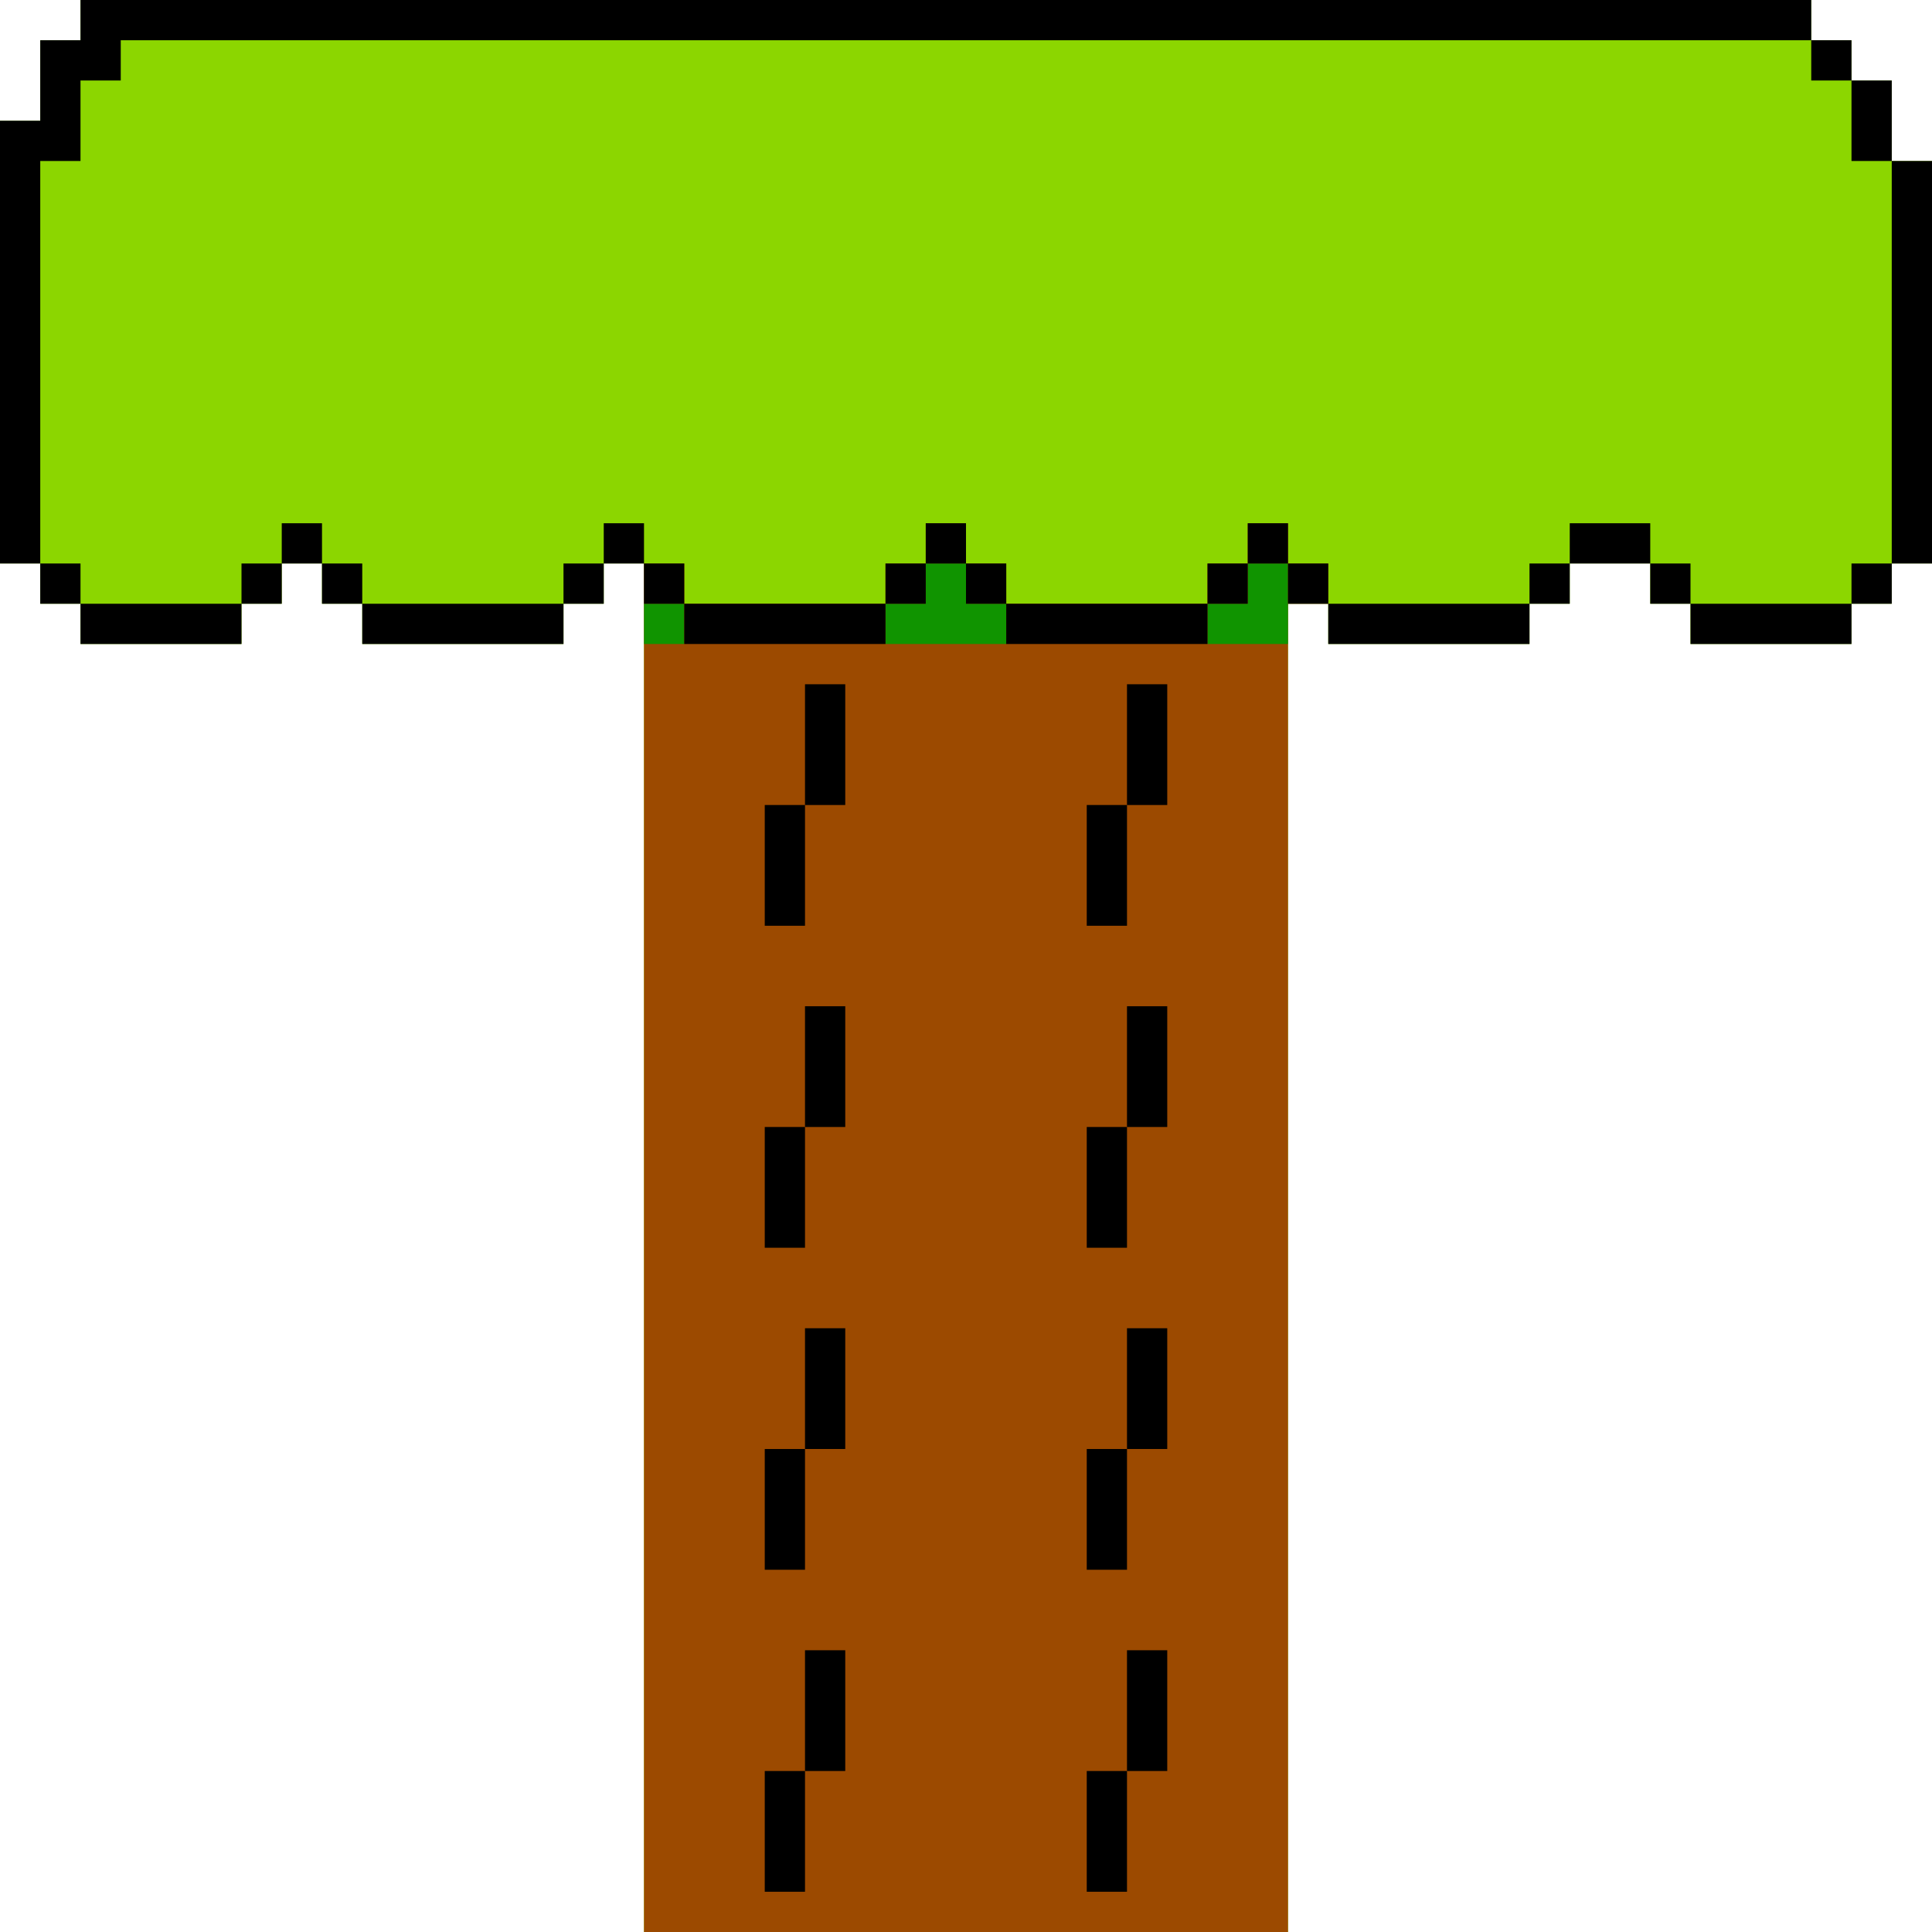
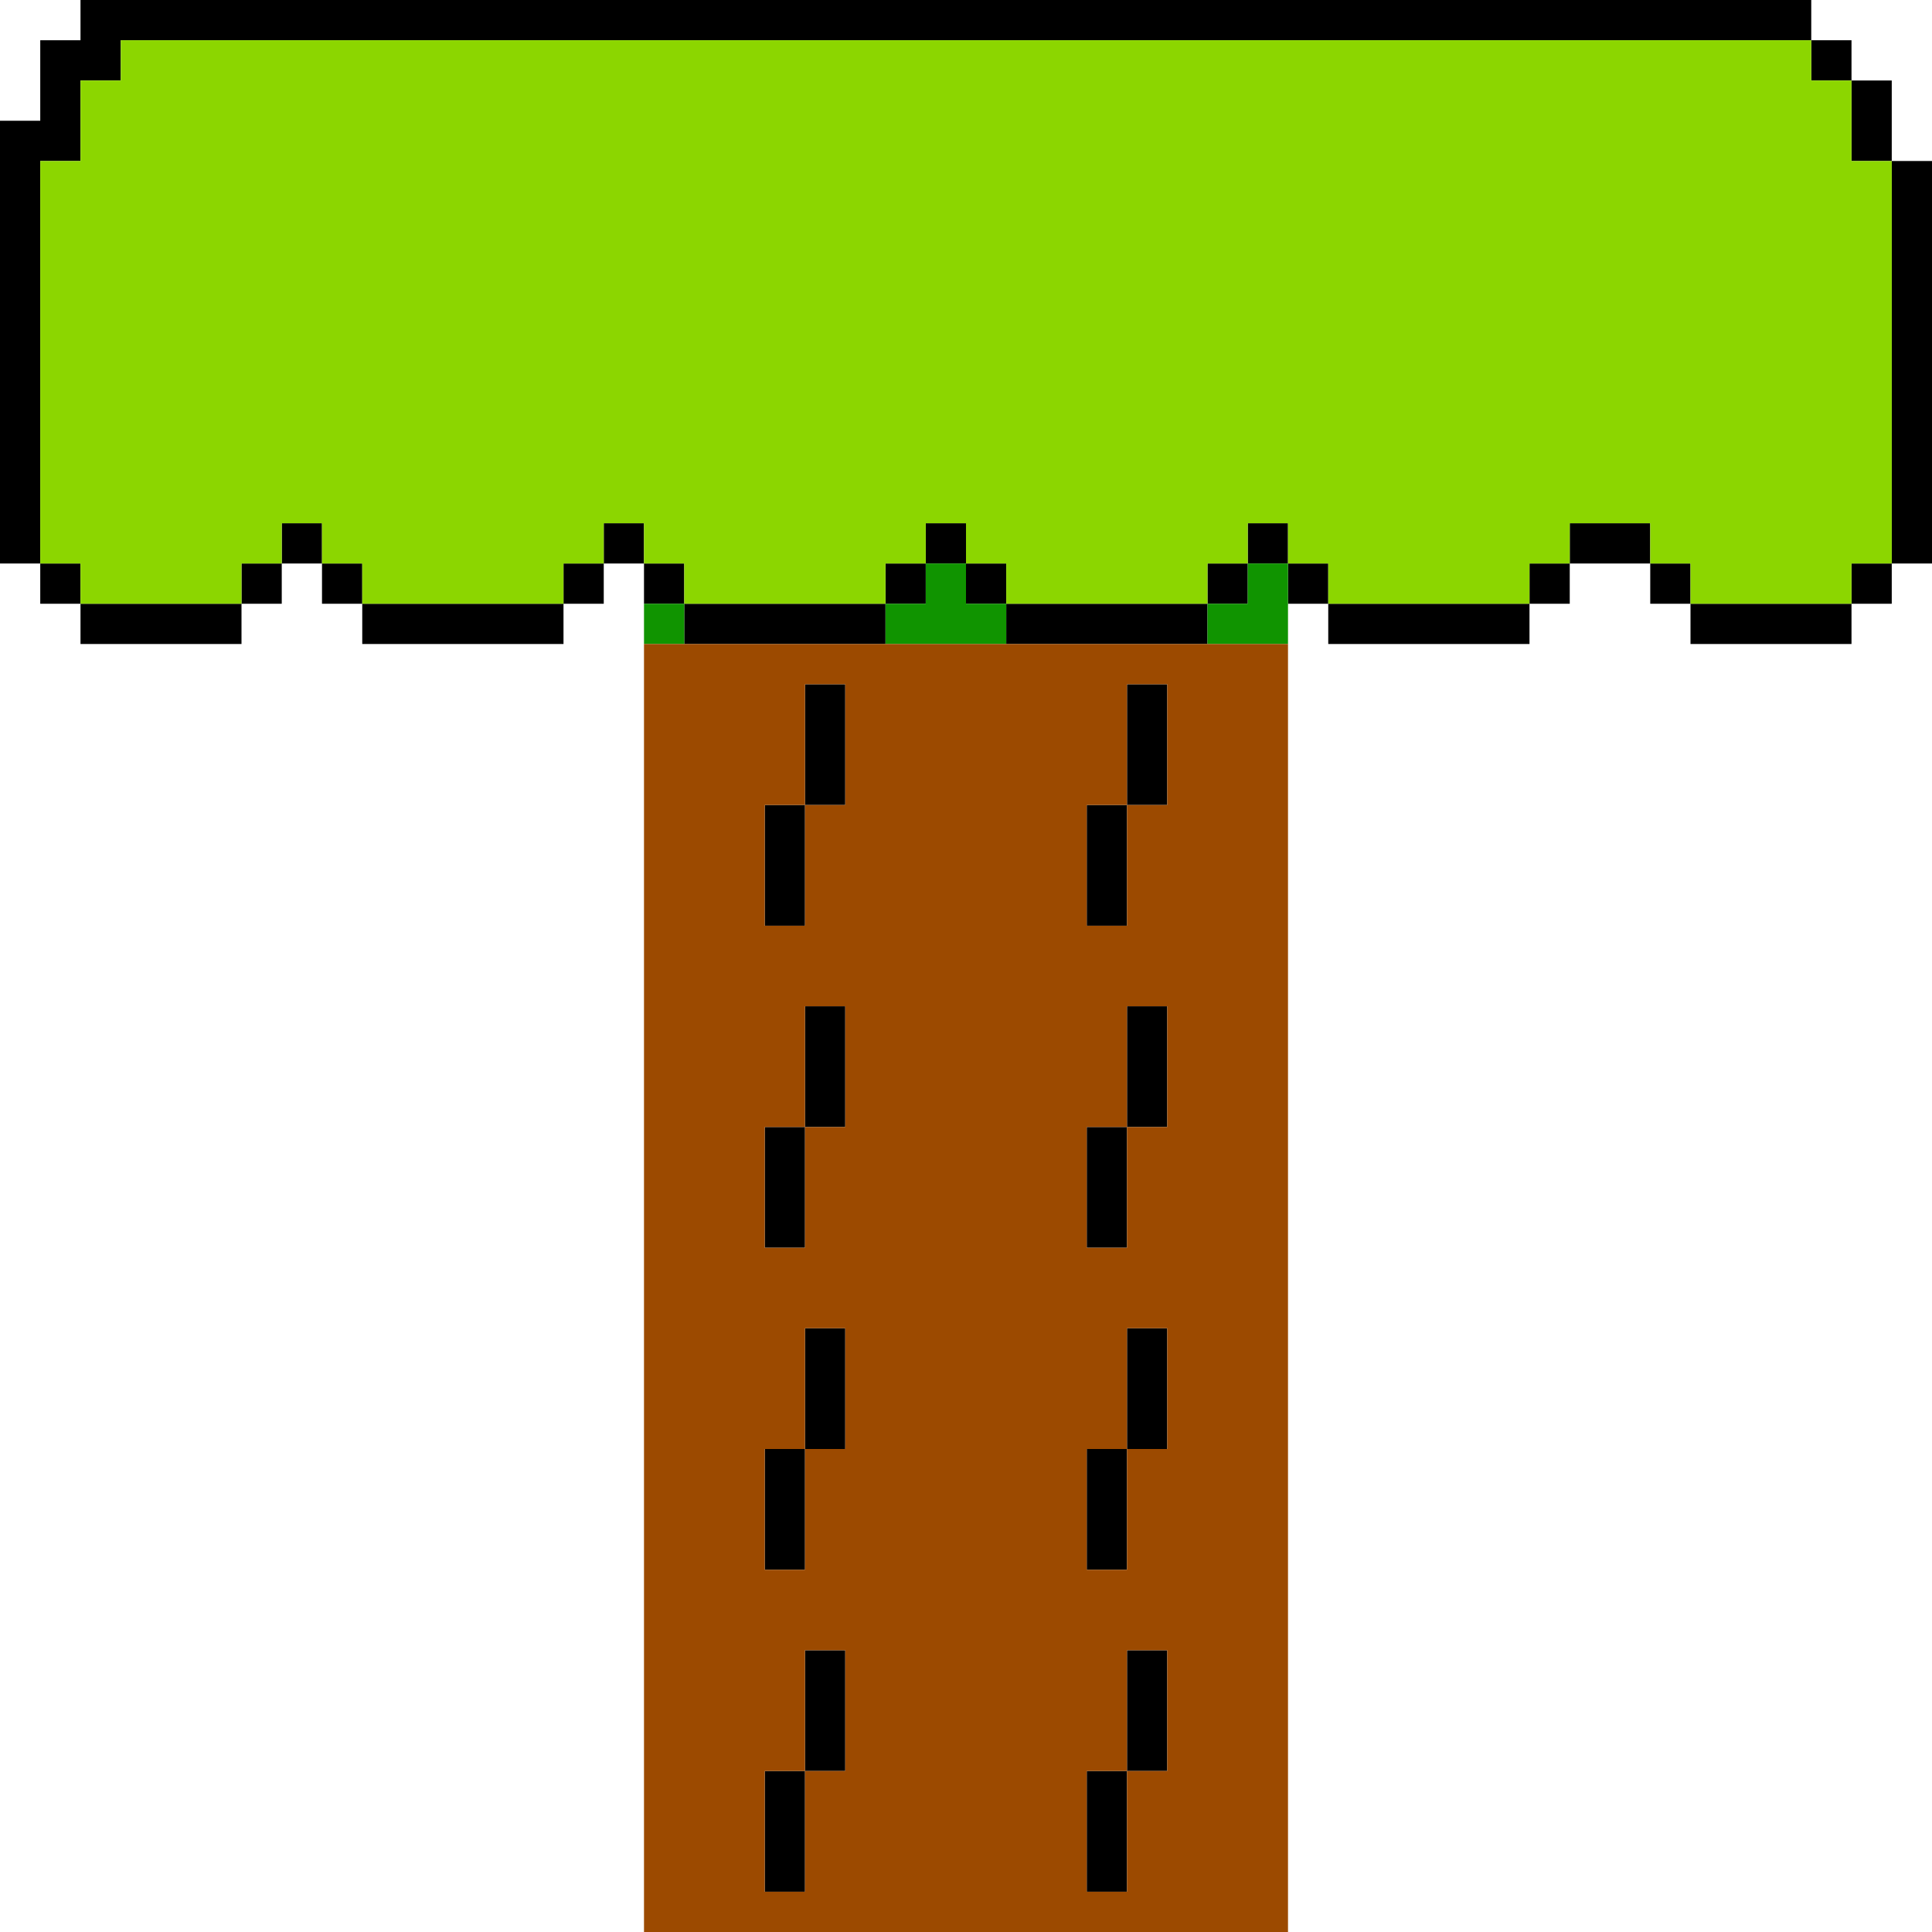
- <svg xmlns="http://www.w3.org/2000/svg" viewBox="0 0 1008 1008">
-   <path fill="#8CD600" d="M42 0h903v21h21v21h21v42h21v210h-21v21h-21v21h-84v-21h-21v-21h-42v21h-21v21H693v-21h-21v693H336V294h-21v21h-21v21H189v-21h-21v-21h-21v21h-21v21H42v-21H21v-21H0V63h21V21h21V0z" />
-   <path fill="#9C4A00" d="M483 273h21v21h21v21h105v-21h21v-21h21v21h21v21h-21v693H336V294h21v21h105v-21h21v-21z" />
-   <path fill="#109400" d="M336 315h21v21h-21zM483 294h21v21h-21zM651 294h21v21h-21zM630 315h42v21h-42zM462 315h63v21h-63z" />
-   <path d="M987 84h21v210h-21V84zM42 0h903v21H63v21H42v42H21v210H0V63h21V21h21V0zm651 315h105v21H693v-21zm-168 0h105v21H525v-21zm-336 0h105v21H189v-21zm693 0h84v21h-84v-21zm-840 0h84v21H42v-21zm525 609h21v63h-21v-63zm-168 0h21v63h-21v-63zm189-63h21v63h-21v-63zm-168 0h21v63h-21v-63zm147-105h21v63h-21v-63zm-168 0h21v63h-21v-63zm189-63h21v63h-21v-63zm-168 0h21v63h-21v-63zm147-105h21v63h-21v-63zm-168 0h21v63h-21v-63zm189-63h21v63h-21v-63zm-168 0h21v63h-21v-63zm147-105h21v63h-21v-63zm-168 0h21v63h-21v-63zm189-63h21v63h-21v-63zm-168 0h21v63h-21v-63zm399-84h42v21h-42v-21zM966 42h21v42h-21V42zm0 252h21v21h-21v-21zm-105 0h21v21h-21v-21zm-63 0h21v21h-21v-21zm-126 0h21v21h-21v-21zm-42 0h21v21h-21v-21zm-126 0h21v21h-21v-21zm-42 0h21v21h-21v-21zm-126 0h21v21h-21v-21zm-42 0h21v21h-21v-21zm-126 0h21v21h-21v-21zm-42 0h21v21h-21v-21zm-105 0h21v21H21v-21zm630-21h21v21h-21v-21zm-168 0h21v21h-21v-21zm-168 0h21v21h-21v-21zm-168 0h21v21h-21v-21zM945 21h21v21h-21V21zM357 315h105v21H357z" />
+ <svg xmlns="http://www.w3.org/2000/svg" viewBox="0 0 48 48">
+   <path stroke="#000000" d="M2 .5h1m44 12h1m-28 6h1m-1 17h1M3 .5h6m1 0h35m-44 1h2m42 0h1m-45 1h1m44 0h1m-47 1h2m44 0h1m-47 1h1m46 0h1m-48 1h1m46 0h1m-48 1h1m46 0h1m-48 1h1m46 0h1m-48 1h1m46 0h1m-48 1h1m46 0h1m-1 1h1m-1 1h1m-48 1h1m-1 1h1m6 0h1m7 0h1m7 0h1m15 0h2m6 0h1m-42 1h1m1 0h1m5 0h1m1 0h1m5 0h1m1 0h1m5 0h1m1 0h1m5 0h1m2 0h1m4 0h1m-45 1h4m3 0h5m3 0h5m3 0h5m3 0h5m4 0h4m-26 2h1m7 0h1m-1 1h1m-9 1h1m7 0h1m-10 1h1m7 0h1m-1 1h1m-9 1h1m7 0h1m-8 3h1m-1 1h1m7 0h1m-9 1h1m7 0h1m-10 1h1m7 0h1m-9 1h1m7 0h1m-9 1h1m7 0h1m-8 3h1m7 0h1m-9 1h1m7 0h1m-1 1h1m-10 1h1m7 0h1m-9 1h1m7 0h1m-9 1h1m7 0h1m-8 3h1m7 0h1m-9 1h1m7 0h1m-9 1h1m7 0h1m-10 1h1m7 0h1m-9 1h1m-1 1h1m7 0h1M9 .5h1m-10 10h1m-1 1h1m26 34h1M31 13.5h1m-31 1h1m17 7h1m8 4h1" />
+   <path stroke="#8cd600" d="M3 1.5h1m1 0h2m1 0h4m1 0h13m2 0h12m1 0h4m-43 1h3m1 0h2m1 0h14m2 0h10m1 0h10m-44 1h31m1 0h8m1 0h3m-45 1h15m1 0h13m1 0h16m-46 1h6m1 0h10m1 0h4m1 0h10m1 0h4m1 0h6m-45 1h9m1 0h24m1 0h11m-45 1h4m1 0h23m1 0h7m1 0h2m1 0h5m-46 1h11m1 0h33m-45 1h4m1 0h15m1 0h7m1 0h17m-46 1h10m1 0h3m1 0h5m1 0h9m1 0h2m1 0h1m1 0h10m-46 1h12m1 0h7m1 0h3m1 0h5m1 0h3m1 0h11m-46 1h23m2 0h15m1 0h5m-46 1h6m1 0h7m1 0h3m1 0h3m1 0h7m2 0h3m2 0h1m2 0h3m2 0h1m-45 1h4m3 0h5m3 0h5m3 0h4m4 0h5m4 0h4M4 1.5h1m2 0h1m32 0h1m-25 3h1m-10 1h1m26 0h1m11 0h1m-37 1h1m-10 1h1m44 1h1m-16 2h1m2 0h1m-22 1h1m11 0h1m5 0h1m-7 1h1m-7 1h1m17 0h1M12 1.5h1m14 0h1m-4 1h1m8 1h1m8 0h1m-13 1h1m-13 1h1m20 0h1m-34 2h1m23 0h1m-19 1h1m8 1h1m-7 1h1m5 0h1m14 0h1m-16 1h1m2 1h1m11 1h1m8 0h1M26 1.5h1m-22 1h1m2 0h1m14 0h1m11 0h1m-13 3h1m11 1h1m2 1h1m2 0h1m-37 2h1m23 0h1m-19 1h1m23 1h1m5 1h1m-10 1h1m11 0h1m-16 1h1" />
+   <path stroke="#109400" d="M23 14.5h1m-8 1h1m5 0h3m5 0h2M31 14.5h1" />
+   <path stroke="#9c4a00" d="M16 16.5h3m1 0h3m1 0h8m-15 1h3m1 0h4m2 0h1m1 0h1m1 0h1m-16 1h4m1 0h7m1 0h3m-16 1h4m2 0h6m1 0h3m-16 1h2m2 0h4m1 0h2m1 0h3m-15 1h1m1 0h1m2 0h1m1 0h4m1 0h1m1 0h2m-16 1h3m1 0h1m1 0h4m3 0h3m-16 1h6m1 0h9m-16 1h4m1 0h9m1 0h1m-16 1h4m1 0h7m1 0h3m-16 1h4m1 0h7m1 0h3m-16 1h1m1 0h2m1 0h1m1 0h5m1 0h3m-16 1h3m1 0h7m1 0h4m-15 1h2m1 0h4m1 0h2m1 0h4m-16 1h1m1 0h1m1 0h7m1 0h1m1 0h2m-16 1h5m1 0h6m1 0h3m-16 1h3m1 0h12m-16 1h4m1 0h3m1 0h3m1 0h3m-16 1h4m2 0h6m1 0h3m-16 1h4m2 0h6m1 0h3m-16 1h3m1 0h7m1 0h4m-16 1h3m2 0h6m1 0h4m-16 1h3m1 0h7m1 0h4m-15 1h1m1 0h13m-16 1h8m1 0h3m1 0h3m-16 1h1m1 0h2m1 0h5m1 0h1m1 0h1m1 0h1m-16 1h2m1 0h1m1 0h7m1 0h3m-16 1h4m1 0h7m1 0h1m1 0h1m-16 1h3m2 0h6m1 0h1m1 0h2m-16 1h3m2 0h6m1 0h4m-16 1h3m1 0h4m1 0h2m1 0h4m-16 1h8m1 0h7M19 16.5h1m-4 1h1m8 0h1m5 3h1m-10 1h1m5 1h1m-7 1h1m-1 4h1m-7 2h1m11 2h1m-10 1h1m-4 7h1m11 1h1M23 16.5h1m2 1h1m-10 4h1m2 0h1m8 0h1m-4 1h1m-7 2h1m-4 3h1m-1 3h1m11 0h1m-10 7h1m-4 4h1m8 0h1m-7 3h1m8 0h1m-10 1h1M30 17.5h1m-10 2h1m-4 1h1m5 0h1m-4 2h1m8 2h1m-7 5h1m-4 2h1m2 2h1m-4 1h1m-1 1h1m-4 4h1m5 1h1m5 1h1m-13 1h1m11 1h1m-7 3h1m-1 1h1" />
</svg>
